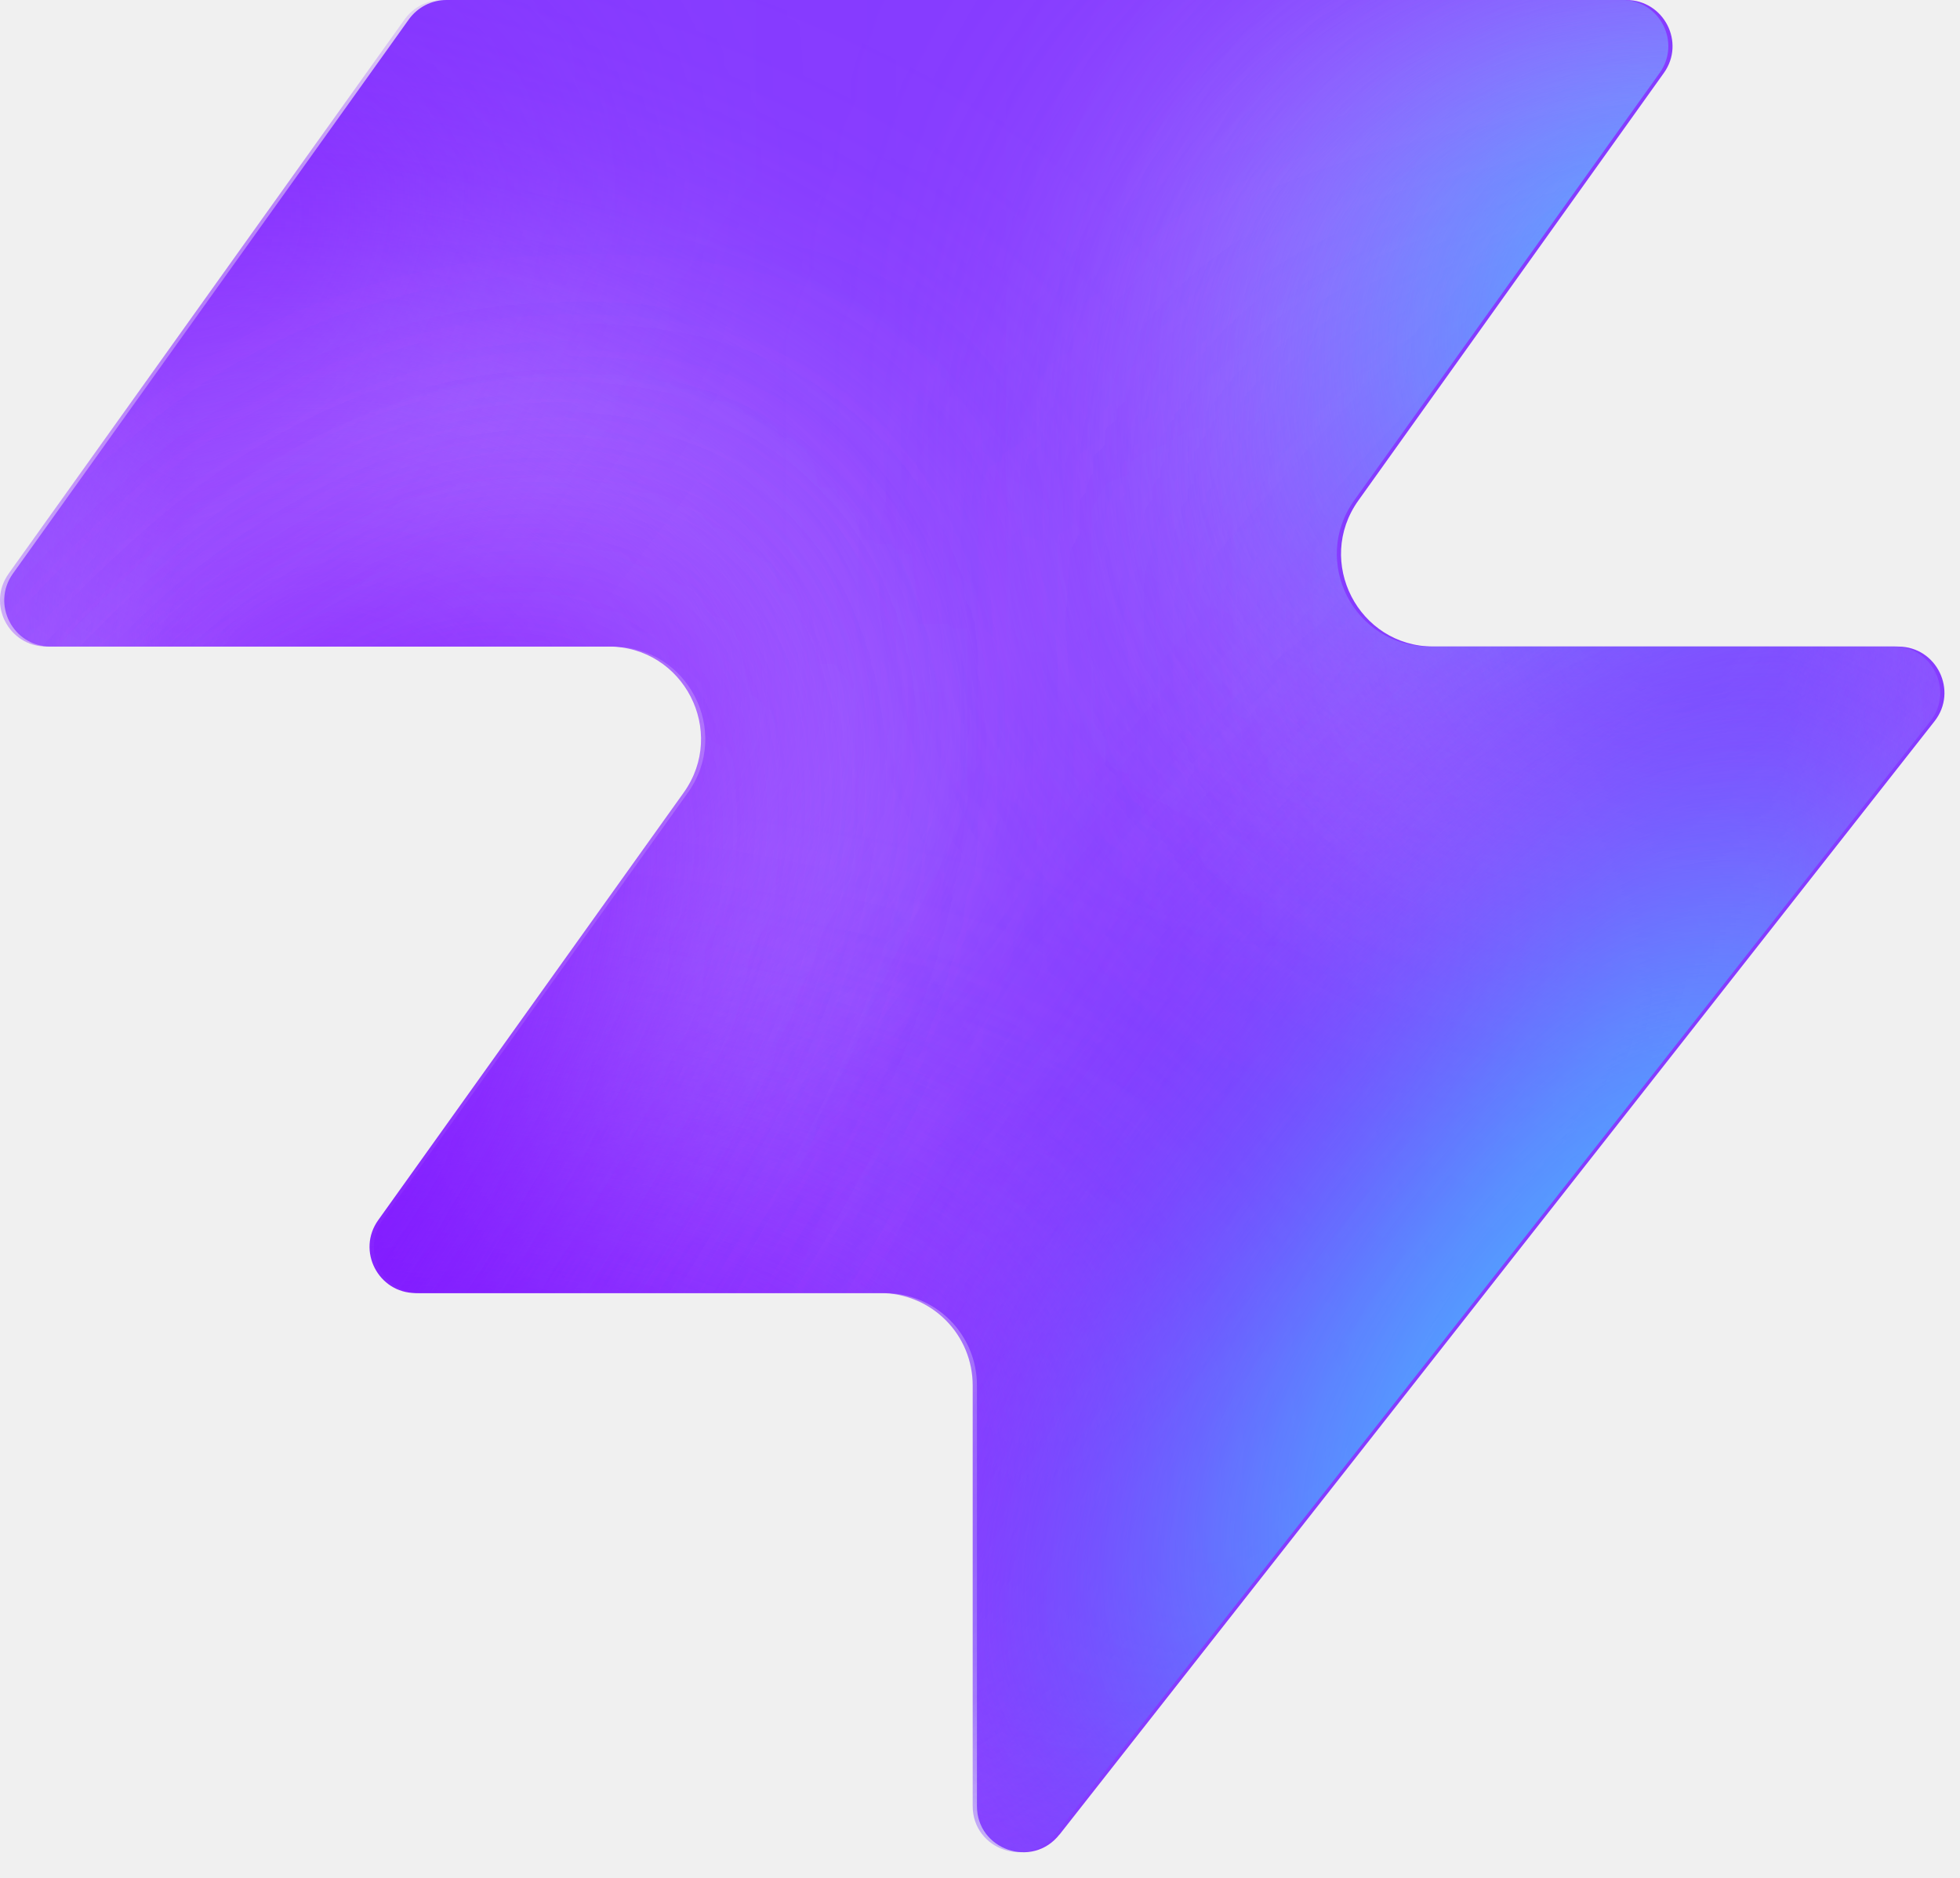
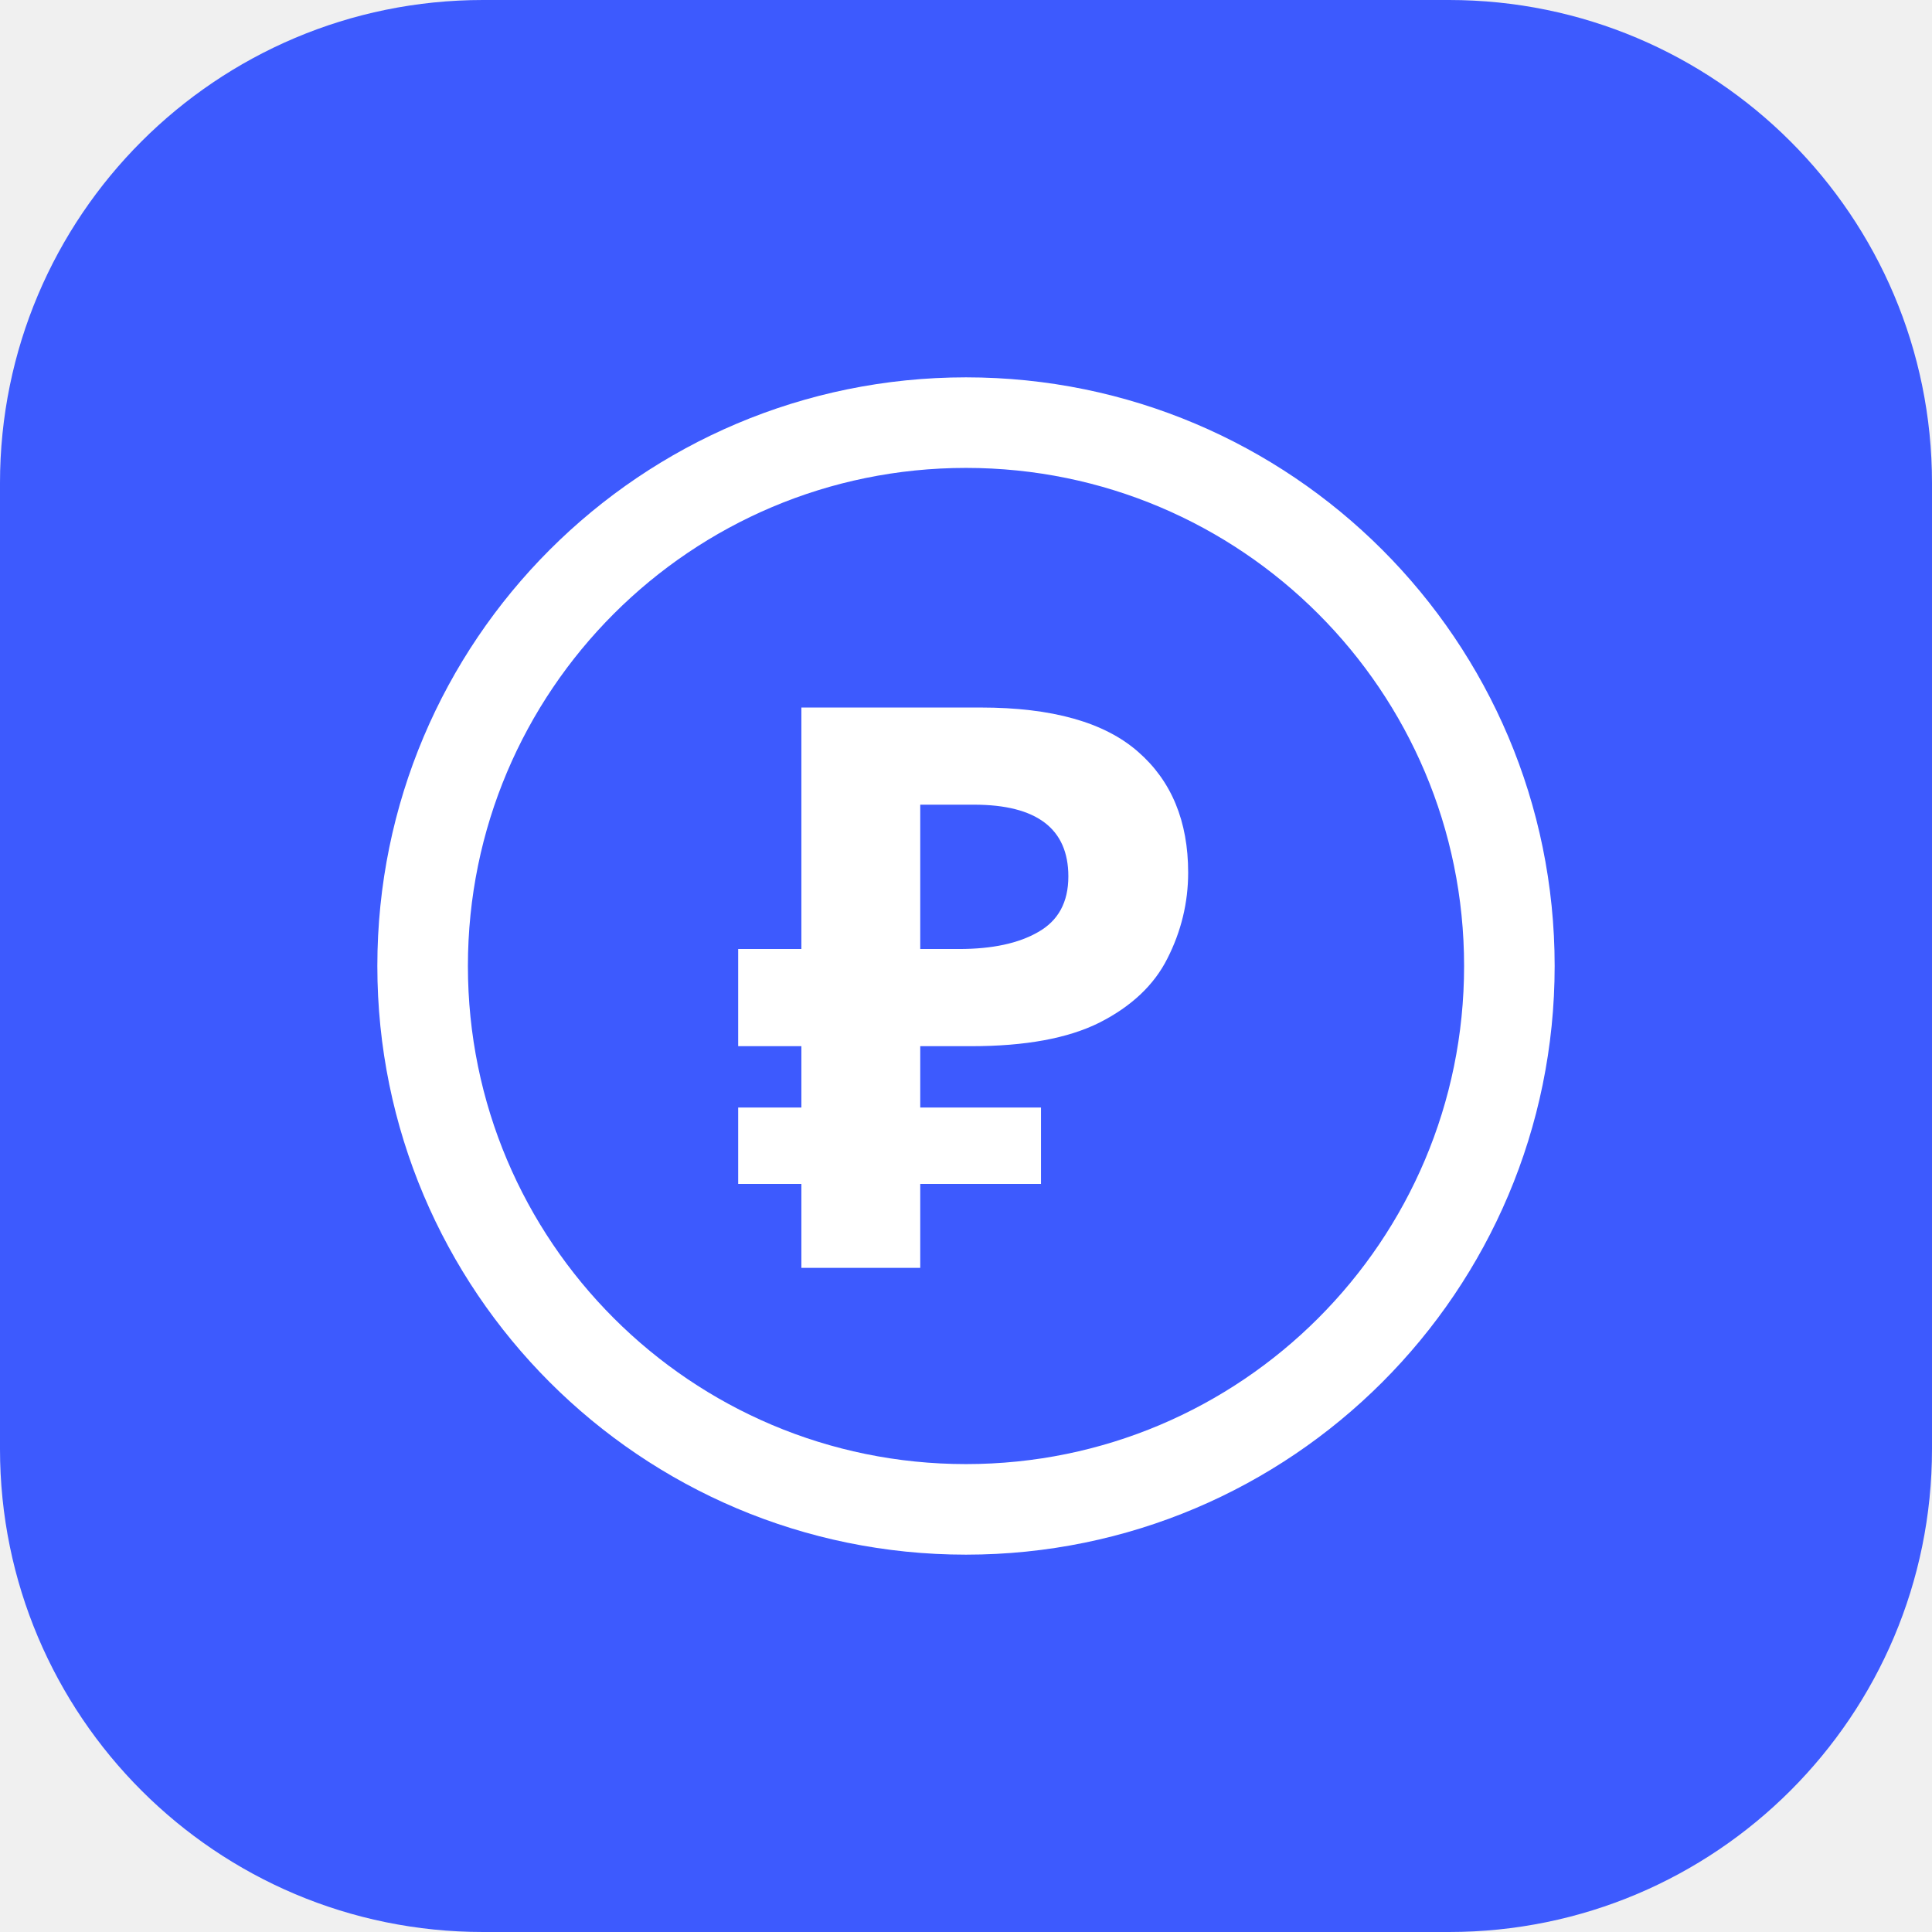
- <svg xmlns="http://www.w3.org/2000/svg" width="48" height="46" fill="none" viewBox="0 0 48 46">
-   <path fill="#863bff" d="M25.946 44.938c-.664.845-2.021.375-2.021-.698V33.937a2.26 2.26 0 0 0-2.262-2.262H10.287c-.92 0-1.456-1.04-.92-1.788l7.48-10.471c1.07-1.497 0-3.578-1.842-3.578H1.237c-.92 0-1.456-1.04-.92-1.788L10.013.474c.214-.297.556-.474.92-.474h28.894c.92 0 1.456 1.04.92 1.788l-7.48 10.471c-1.07 1.498 0 3.579 1.842 3.579h11.377c.943 0 1.473 1.088.89 1.83L25.947 44.94z" style="fill:#863bff;fill:color(display-p3 .525 .23 1);fill-opacity:1" />
-   <mask id="a" width="48" height="46" x="0" y="0" maskUnits="userSpaceOnUse" style="mask-type:alpha">
-     <path fill="#000" d="M25.842 44.938c-.664.844-2.021.375-2.021-.698V33.937a2.26 2.26 0 0 0-2.262-2.262H10.183c-.92 0-1.456-1.04-.92-1.788l7.48-10.471c1.07-1.498 0-3.579-1.842-3.579H1.133c-.92 0-1.456-1.04-.92-1.787L9.91.473c.214-.297.556-.474.92-.474h28.894c.92 0 1.456 1.04.92 1.788l-7.48 10.471c-1.07 1.498 0 3.578 1.842 3.578h11.377c.943 0 1.473 1.088.89 1.832L25.843 44.94z" style="fill:#000;fill-opacity:1" />
-   </mask>
-   <g mask="url(#a)">
-     <g filter="url(#b)">
-       <ellipse cx="5.508" cy="14.704" fill="#ede6ff" rx="5.508" ry="14.704" style="fill:#ede6ff;fill:color(display-p3 .927 .903 1);fill-opacity:1" transform="matrix(.00324 1 1 -.00324 -4.47 31.516)" />
-     </g>
-     <g filter="url(#c)">
-       <ellipse cx="10.399" cy="29.851" fill="#ede6ff" rx="10.399" ry="29.851" style="fill:#ede6ff;fill:color(display-p3 .927 .903 1);fill-opacity:1" transform="matrix(.00324 1 1 -.00324 -39.328 7.883)" />
-     </g>
-     <g filter="url(#d)">
-       <ellipse cx="5.508" cy="30.487" fill="#7e14ff" rx="5.508" ry="30.487" style="fill:#7e14ff;fill:color(display-p3 .492 .077 1);fill-opacity:1" transform="rotate(89.814 -25.913 -14.639)scale(1 -1)" />
-     </g>
-     <g filter="url(#e)">
-       <ellipse cx="5.508" cy="30.599" fill="#7e14ff" rx="5.508" ry="30.599" style="fill:#7e14ff;fill:color(display-p3 .492 .077 1);fill-opacity:1" transform="rotate(89.814 -32.644 -3.334)scale(1 -1)" />
-     </g>
-     <g filter="url(#f)">
-       <ellipse cx="5.508" cy="30.599" fill="#7e14ff" rx="5.508" ry="30.599" style="fill:#7e14ff;fill:color(display-p3 .492 .077 1);fill-opacity:1" transform="matrix(.00324 1 1 -.00324 -34.34 30.47)" />
-     </g>
-     <g filter="url(#g)">
-       <ellipse cx="14.072" cy="22.078" fill="#ede6ff" rx="14.072" ry="22.078" style="fill:#ede6ff;fill:color(display-p3 .927 .903 1);fill-opacity:1" transform="rotate(93.35 24.506 48.493)scale(-1 1)" />
-     </g>
-     <g filter="url(#h)">
-       <ellipse cx="3.47" cy="21.501" fill="#7e14ff" rx="3.47" ry="21.501" style="fill:#7e14ff;fill:color(display-p3 .492 .077 1);fill-opacity:1" transform="rotate(89.009 28.708 47.59)scale(-1 1)" />
-     </g>
-     <g filter="url(#i)">
-       <ellipse cx="3.47" cy="21.501" fill="#7e14ff" rx="3.47" ry="21.501" style="fill:#7e14ff;fill:color(display-p3 .492 .077 1);fill-opacity:1" transform="rotate(89.009 28.708 47.59)scale(-1 1)" />
-     </g>
-     <g filter="url(#j)">
-       <ellipse cx=".387" cy="8.972" fill="#7e14ff" rx="4.407" ry="29.108" style="fill:#7e14ff;fill:color(display-p3 .492 .077 1);fill-opacity:1" transform="rotate(39.51 .387 8.972)" />
-     </g>
-     <g filter="url(#k)">
-       <ellipse cx="47.523" cy="-6.092" fill="#7e14ff" rx="4.407" ry="29.108" style="fill:#7e14ff;fill:color(display-p3 .492 .077 1);fill-opacity:1" transform="rotate(37.892 47.523 -6.092)" />
-     </g>
-     <g filter="url(#l)">
-       <ellipse cx="41.412" cy="6.333" fill="#47bfff" rx="5.971" ry="9.665" style="fill:#47bfff;fill:color(display-p3 .28 .748 1);fill-opacity:1" transform="rotate(37.892 41.412 6.333)" />
-     </g>
-     <g filter="url(#m)">
-       <ellipse cx="-1.879" cy="38.332" fill="#7e14ff" rx="4.407" ry="29.108" style="fill:#7e14ff;fill:color(display-p3 .492 .077 1);fill-opacity:1" transform="rotate(37.892 -1.88 38.332)" />
-     </g>
-     <g filter="url(#n)">
-       <ellipse cx="-1.879" cy="38.332" fill="#7e14ff" rx="4.407" ry="29.108" style="fill:#7e14ff;fill:color(display-p3 .492 .077 1);fill-opacity:1" transform="rotate(37.892 -1.88 38.332)" />
-     </g>
-     <g filter="url(#o)">
-       <ellipse cx="35.651" cy="29.907" fill="#7e14ff" rx="4.407" ry="29.108" style="fill:#7e14ff;fill:color(display-p3 .492 .077 1);fill-opacity:1" transform="rotate(37.892 35.651 29.907)" />
-     </g>
-     <g filter="url(#p)">
-       <ellipse cx="38.418" cy="32.4" fill="#47bfff" rx="5.971" ry="15.297" style="fill:#47bfff;fill:color(display-p3 .28 .748 1);fill-opacity:1" transform="rotate(37.892 38.418 32.4)" />
-     </g>
-   </g>
-   <defs>
-     <filter id="b" width="60.045" height="41.654" x="-19.77" y="16.149" color-interpolation-filters="sRGB" filterUnits="userSpaceOnUse">
-       <feFlood flood-opacity="0" result="BackgroundImageFix" />
-       <feBlend in="SourceGraphic" in2="BackgroundImageFix" result="shape" />
-       <feGaussianBlur result="effect1_foregroundBlur_2002_17158" stdDeviation="7.659" />
-     </filter>
-     <filter id="c" width="90.34" height="51.437" x="-54.613" y="-7.533" color-interpolation-filters="sRGB" filterUnits="userSpaceOnUse">
-       <feFlood flood-opacity="0" result="BackgroundImageFix" />
-       <feBlend in="SourceGraphic" in2="BackgroundImageFix" result="shape" />
-       <feGaussianBlur result="effect1_foregroundBlur_2002_17158" stdDeviation="7.659" />
-     </filter>
-     <filter id="d" width="79.355" height="29.4" x="-49.64" y="2.03" color-interpolation-filters="sRGB" filterUnits="userSpaceOnUse">
-       <feFlood flood-opacity="0" result="BackgroundImageFix" />
-       <feBlend in="SourceGraphic" in2="BackgroundImageFix" result="shape" />
-       <feGaussianBlur result="effect1_foregroundBlur_2002_17158" stdDeviation="4.596" />
-     </filter>
-     <filter id="e" width="79.579" height="29.4" x="-45.045" y="20.029" color-interpolation-filters="sRGB" filterUnits="userSpaceOnUse">
-       <feFlood flood-opacity="0" result="BackgroundImageFix" />
-       <feBlend in="SourceGraphic" in2="BackgroundImageFix" result="shape" />
-       <feGaussianBlur result="effect1_foregroundBlur_2002_17158" stdDeviation="4.596" />
-     </filter>
-     <filter id="f" width="79.579" height="29.4" x="-43.513" y="21.178" color-interpolation-filters="sRGB" filterUnits="userSpaceOnUse">
-       <feFlood flood-opacity="0" result="BackgroundImageFix" />
-       <feBlend in="SourceGraphic" in2="BackgroundImageFix" result="shape" />
-       <feGaussianBlur result="effect1_foregroundBlur_2002_17158" stdDeviation="4.596" />
-     </filter>
-     <filter id="g" width="74.749" height="58.852" x="15.756" y="-17.901" color-interpolation-filters="sRGB" filterUnits="userSpaceOnUse">
-       <feFlood flood-opacity="0" result="BackgroundImageFix" />
-       <feBlend in="SourceGraphic" in2="BackgroundImageFix" result="shape" />
-       <feGaussianBlur result="effect1_foregroundBlur_2002_17158" stdDeviation="7.659" />
-     </filter>
-     <filter id="h" width="61.377" height="25.362" x="23.548" y="2.284" color-interpolation-filters="sRGB" filterUnits="userSpaceOnUse">
-       <feFlood flood-opacity="0" result="BackgroundImageFix" />
-       <feBlend in="SourceGraphic" in2="BackgroundImageFix" result="shape" />
-       <feGaussianBlur result="effect1_foregroundBlur_2002_17158" stdDeviation="4.596" />
-     </filter>
-     <filter id="i" width="61.377" height="25.362" x="23.548" y="2.284" color-interpolation-filters="sRGB" filterUnits="userSpaceOnUse">
-       <feFlood flood-opacity="0" result="BackgroundImageFix" />
-       <feBlend in="SourceGraphic" in2="BackgroundImageFix" result="shape" />
-       <feGaussianBlur result="effect1_foregroundBlur_2002_17158" stdDeviation="4.596" />
-     </filter>
-     <filter id="j" width="56.045" height="63.649" x="-27.636" y="-22.853" color-interpolation-filters="sRGB" filterUnits="userSpaceOnUse">
-       <feFlood flood-opacity="0" result="BackgroundImageFix" />
-       <feBlend in="SourceGraphic" in2="BackgroundImageFix" result="shape" />
-       <feGaussianBlur result="effect1_foregroundBlur_2002_17158" stdDeviation="4.596" />
-     </filter>
-     <filter id="k" width="54.814" height="64.646" x="20.116" y="-38.415" color-interpolation-filters="sRGB" filterUnits="userSpaceOnUse">
-       <feFlood flood-opacity="0" result="BackgroundImageFix" />
-       <feBlend in="SourceGraphic" in2="BackgroundImageFix" result="shape" />
-       <feGaussianBlur result="effect1_foregroundBlur_2002_17158" stdDeviation="4.596" />
-     </filter>
-     <filter id="l" width="33.541" height="35.313" x="24.641" y="-11.323" color-interpolation-filters="sRGB" filterUnits="userSpaceOnUse">
-       <feFlood flood-opacity="0" result="BackgroundImageFix" />
-       <feBlend in="SourceGraphic" in2="BackgroundImageFix" result="shape" />
-       <feGaussianBlur result="effect1_foregroundBlur_2002_17158" stdDeviation="4.596" />
-     </filter>
-     <filter id="m" width="54.814" height="64.646" x="-29.286" y="6.009" color-interpolation-filters="sRGB" filterUnits="userSpaceOnUse">
-       <feFlood flood-opacity="0" result="BackgroundImageFix" />
-       <feBlend in="SourceGraphic" in2="BackgroundImageFix" result="shape" />
-       <feGaussianBlur result="effect1_foregroundBlur_2002_17158" stdDeviation="4.596" />
-     </filter>
-     <filter id="n" width="54.814" height="64.646" x="-29.286" y="6.009" color-interpolation-filters="sRGB" filterUnits="userSpaceOnUse">
-       <feFlood flood-opacity="0" result="BackgroundImageFix" />
-       <feBlend in="SourceGraphic" in2="BackgroundImageFix" result="shape" />
-       <feGaussianBlur result="effect1_foregroundBlur_2002_17158" stdDeviation="4.596" />
-     </filter>
-     <filter id="o" width="54.814" height="64.646" x="8.244" y="-2.416" color-interpolation-filters="sRGB" filterUnits="userSpaceOnUse">
-       <feFlood flood-opacity="0" result="BackgroundImageFix" />
-       <feBlend in="SourceGraphic" in2="BackgroundImageFix" result="shape" />
-       <feGaussianBlur result="effect1_foregroundBlur_2002_17158" stdDeviation="4.596" />
-     </filter>
-     <filter id="p" width="39.409" height="43.623" x="18.713" y="10.588" color-interpolation-filters="sRGB" filterUnits="userSpaceOnUse">
-       <feFlood flood-opacity="0" result="BackgroundImageFix" />
-       <feBlend in="SourceGraphic" in2="BackgroundImageFix" result="shape" />
-       <feGaussianBlur result="effect1_foregroundBlur_2002_17158" stdDeviation="4.596" />
-     </filter>
-   </defs>
+ <svg xmlns="http://www.w3.org/2000/svg" viewBox="0 0 32 32">
+   <rect width="32" height="32" rx="8" fill="#3D5AFE" />
+   <circle cx="16" cy="16" r="9" fill="none" stroke="white" stroke-width="1.5" />
+   <text x="16" y="21" text-anchor="middle" font-family="Arial" font-size="13" font-weight="700" fill="white">₽</text>
</svg>
